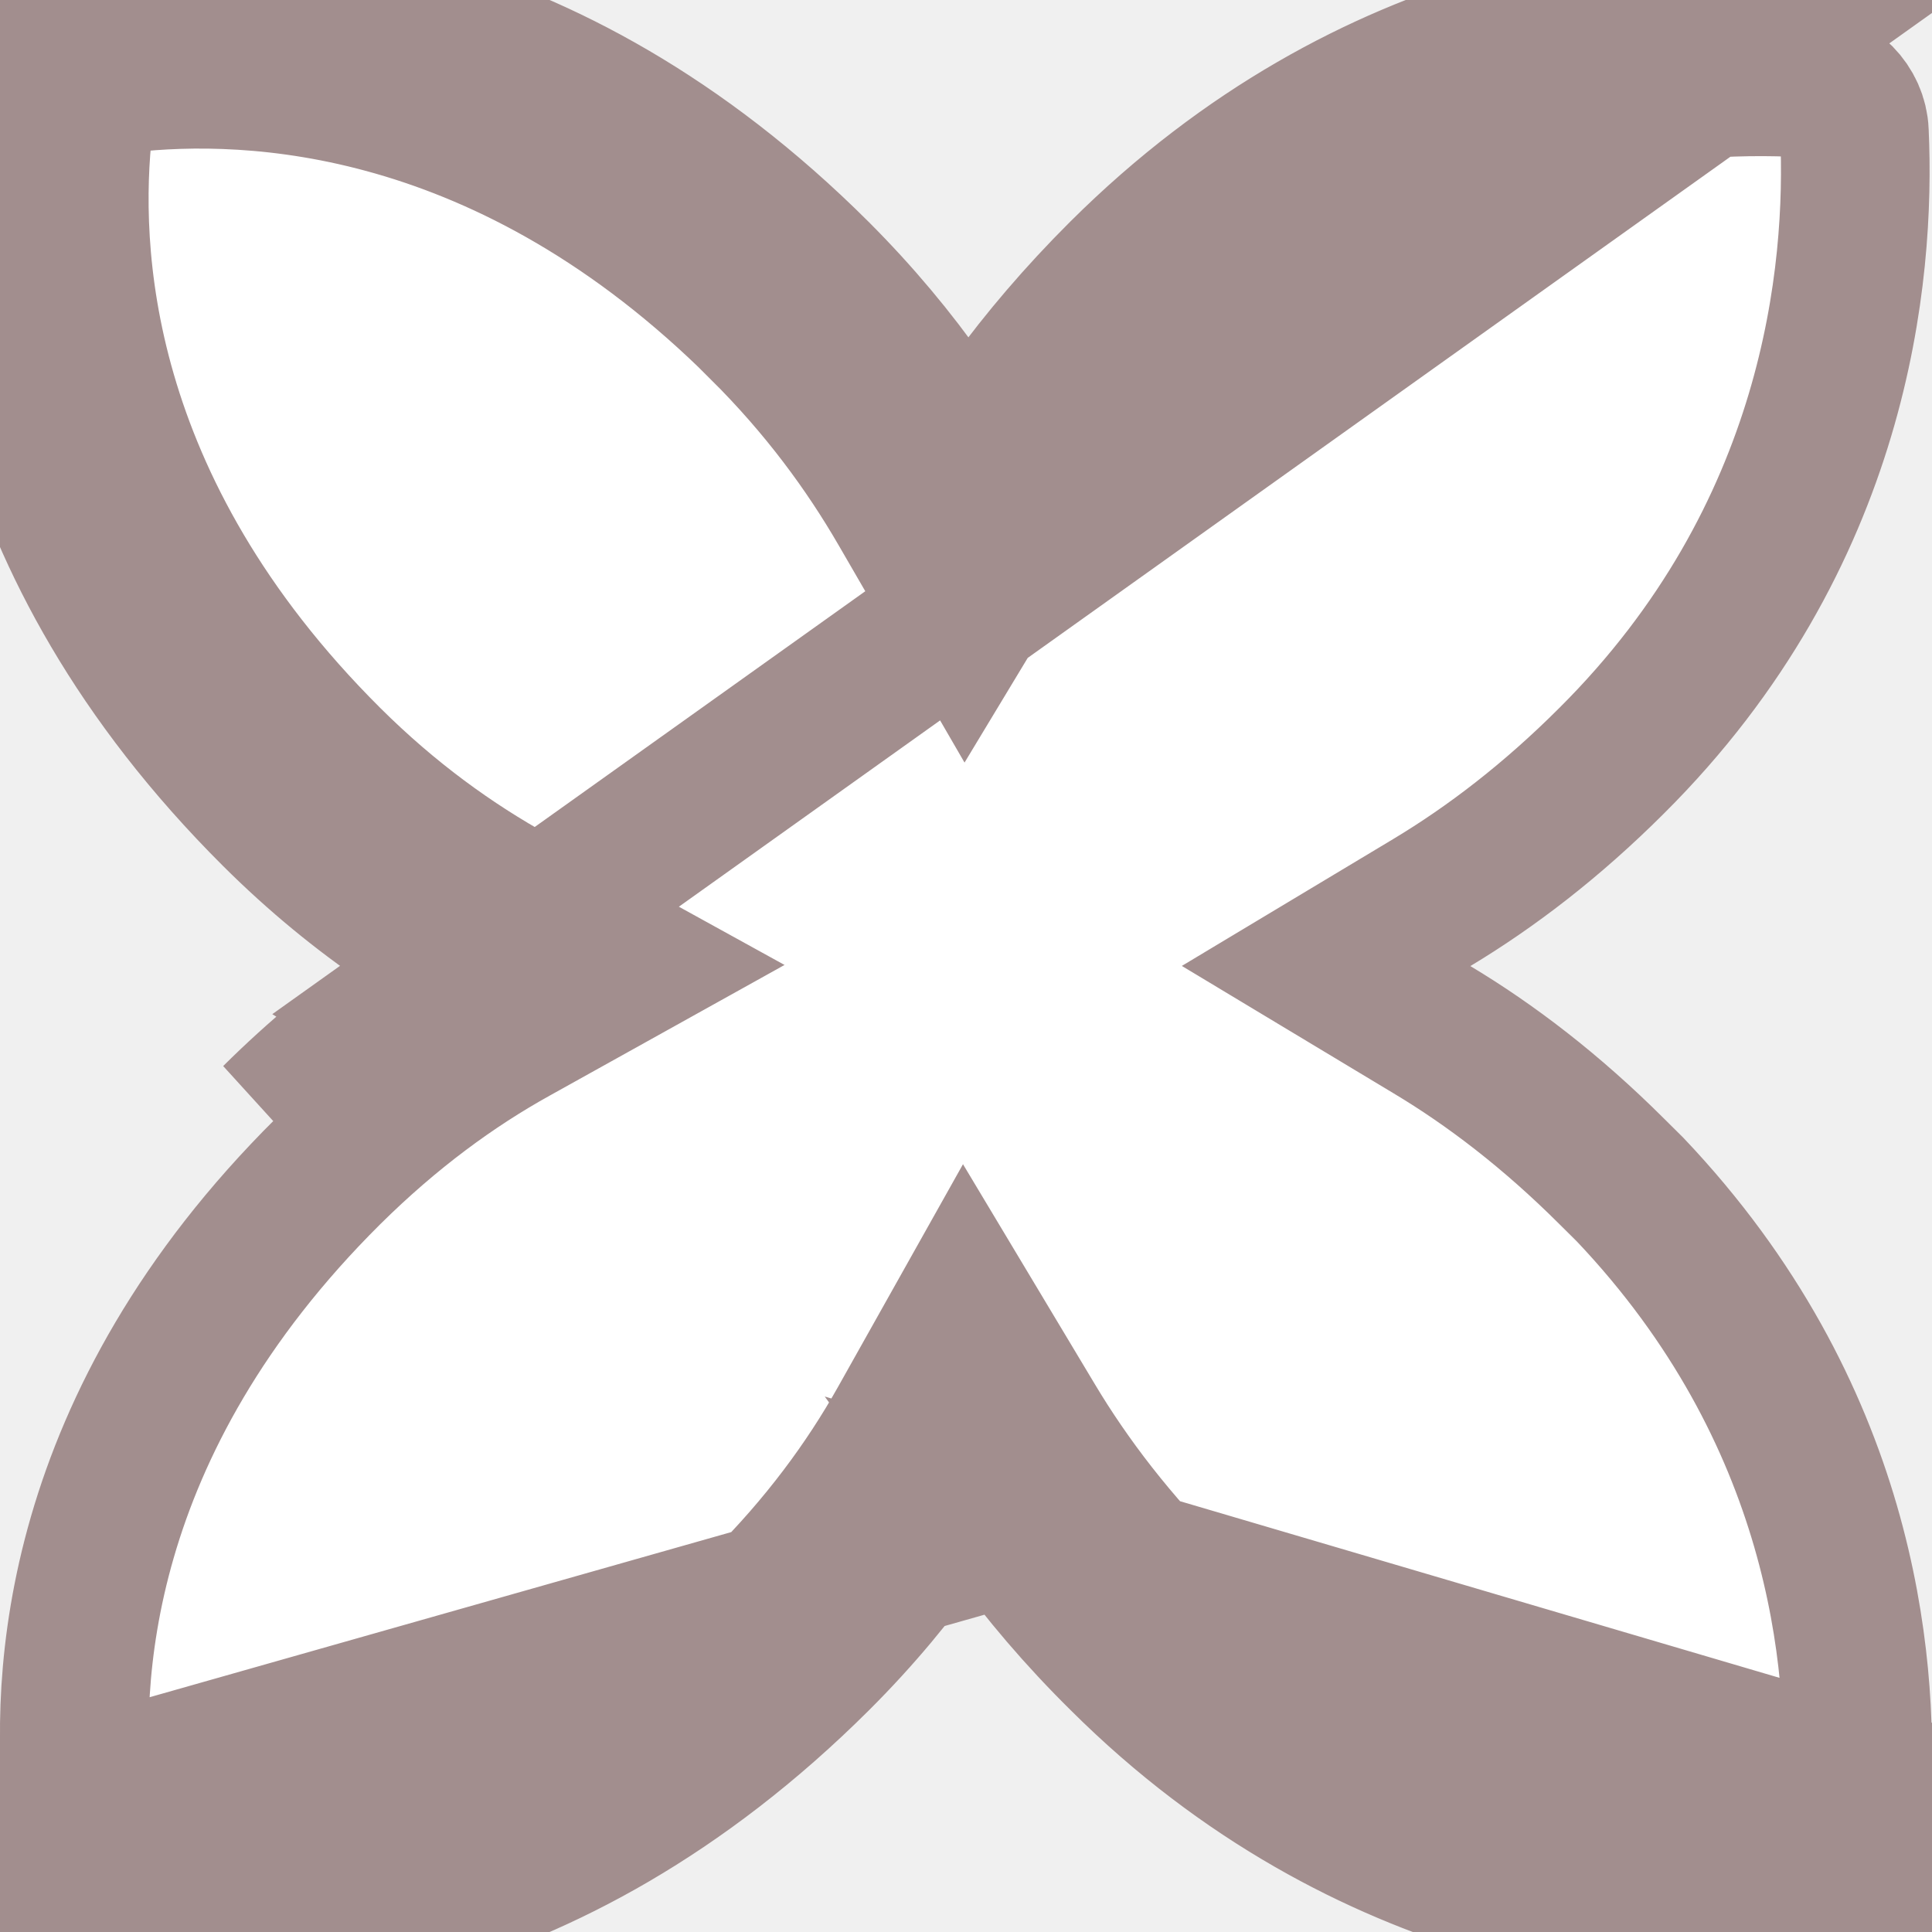
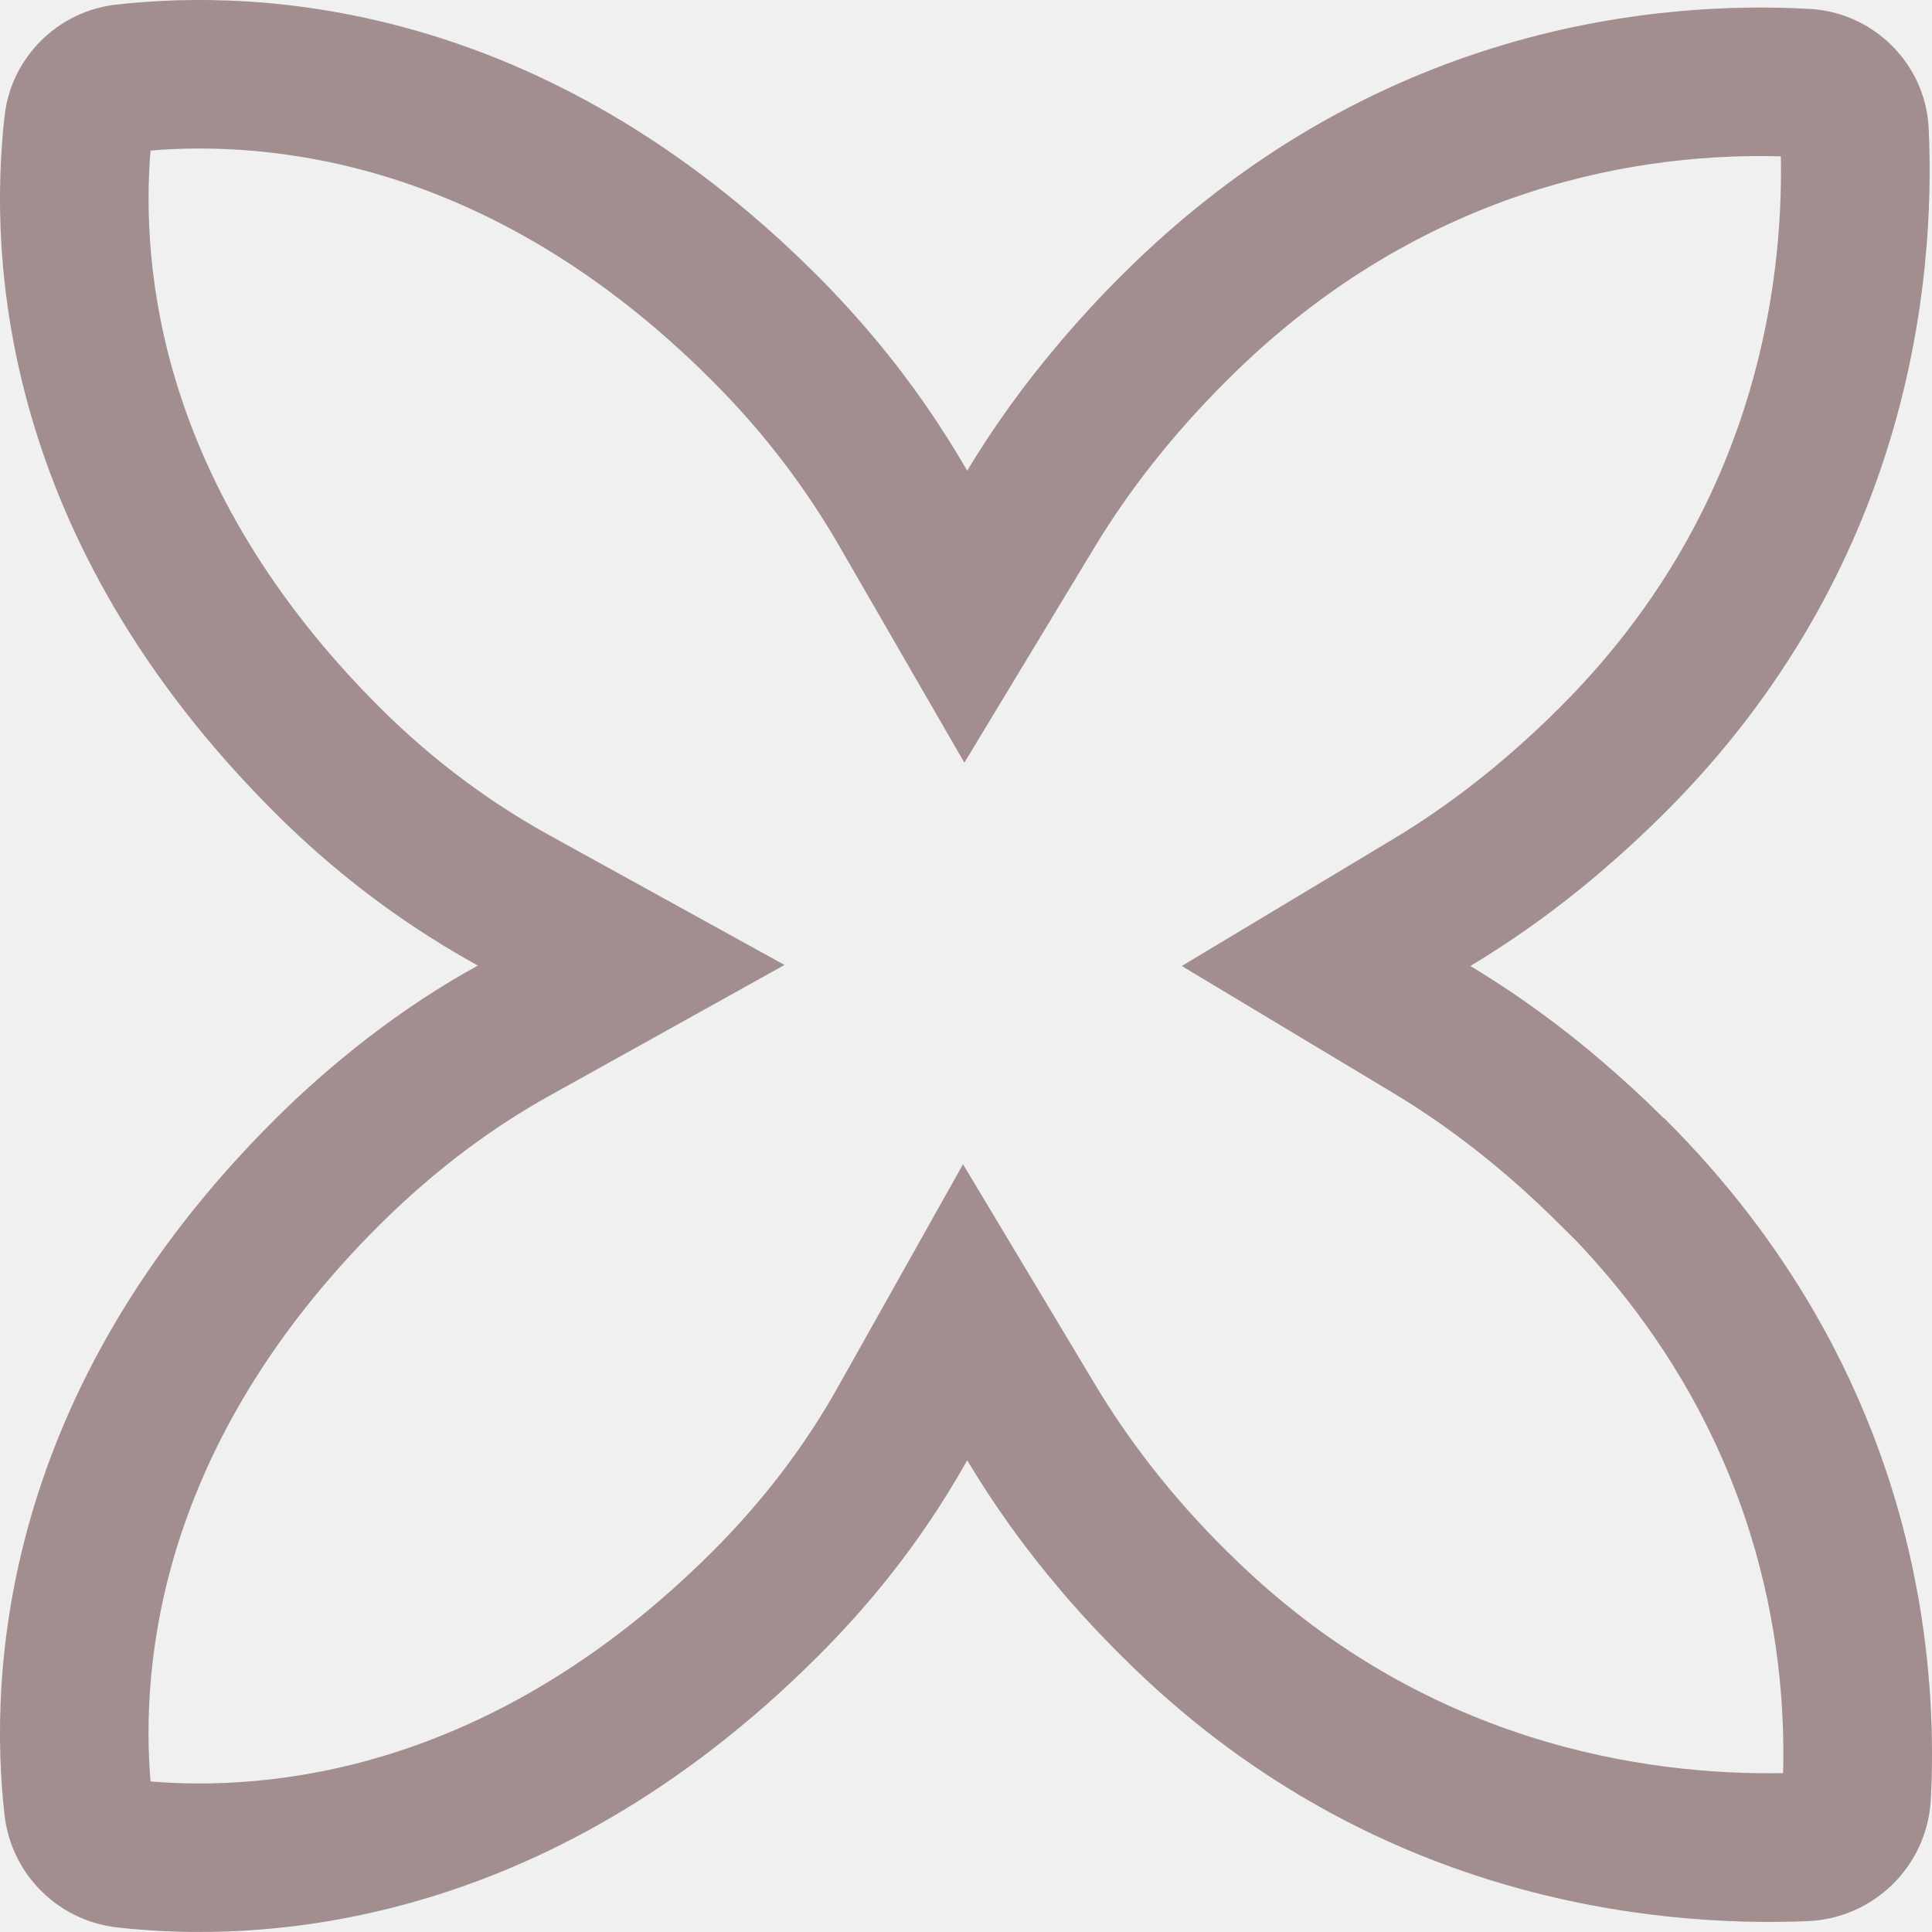
<svg xmlns="http://www.w3.org/2000/svg" width="13" height="13" viewBox="0 0 13 13" fill="none">
-   <path d="M6.815 10.291C7.023 10.578 7.268 10.868 7.558 11.154C9.199 12.789 11.131 12.969 12.162 12.927C12.609 12.909 12.967 12.556 12.992 12.111L6.815 10.291ZM6.815 10.291C6.86 10.218 6.903 10.145 6.944 10.071L6.508 9.826L6.079 10.083C6.122 10.155 6.167 10.226 6.213 10.298C6.012 10.587 5.775 10.874 5.494 11.154C3.651 12.99 1.744 13.078 0.787 12.969C0.389 12.923 0.078 12.612 0.031 12.217L6.815 10.291ZM2.734 6.795C2.438 6.999 2.143 7.241 1.854 7.528L2.734 6.795ZM2.734 6.795C2.813 6.844 2.893 6.89 2.973 6.934L3.215 6.497L2.972 6.06C2.892 6.104 2.812 6.151 2.732 6.2C2.434 5.997 2.139 5.757 1.854 5.473C0.007 3.633 -0.078 1.737 0.031 0.78C0.074 0.388 0.389 0.074 0.783 0.031C1.744 -0.078 3.647 0.007 5.491 1.846C5.771 2.126 6.009 2.413 6.211 2.701C6.165 2.77 6.122 2.839 6.08 2.908L6.508 3.167L6.941 2.917C6.901 2.847 6.858 2.776 6.814 2.706C7.022 2.421 7.266 2.133 7.554 1.846C9.241 0.166 11.159 0.003 12.177 0.06L2.734 6.795ZM10.845 7.882L10.969 8.005C12.395 9.508 12.54 11.176 12.493 12.084C12.482 12.271 12.332 12.419 12.143 12.427L12.142 12.427C11.185 12.466 9.415 12.299 7.91 10.8L7.909 10.798C7.493 10.387 7.178 9.972 6.937 9.569L6.494 8.83L6.072 9.582C5.842 9.991 5.54 10.402 5.141 10.8C3.433 12.501 1.692 12.569 0.844 12.472C0.676 12.453 0.547 12.323 0.528 12.159C0.431 11.315 0.495 9.583 2.206 7.883C2.62 7.473 3.041 7.165 3.458 6.934L4.247 6.495L3.456 6.059C3.034 5.826 2.611 5.521 2.206 5.118C0.495 3.414 0.431 1.685 0.528 0.837L0.529 0.834C0.546 0.677 0.675 0.546 0.837 0.528L0.837 0.528L0.84 0.528C1.692 0.431 3.429 0.495 5.138 2.2L5.138 2.201C5.537 2.598 5.84 3.011 6.075 3.417L6.499 4.149L6.936 3.425C7.177 3.026 7.492 2.613 7.907 2.201C9.458 0.655 11.214 0.507 12.149 0.559C12.329 0.569 12.471 0.717 12.478 0.889L12.478 0.891C12.521 1.838 12.36 3.61 10.845 5.118C10.438 5.525 10.03 5.835 9.636 6.072L8.923 6.5L9.636 6.929C10.03 7.165 10.438 7.476 10.845 7.882Z" fill="white" stroke="#A28E8E" />
+   <path fill-rule="evenodd" clip-rule="evenodd" d="M10.611 8.354L10.492 8.236C10.113 7.858 9.737 7.573 9.379 7.357L7.952 6.5L9.379 5.643C9.737 5.428 10.113 5.142 10.492 4.764C11.799 3.463 12 1.948 11.983 1.052C11.105 1.028 9.602 1.217 8.26 2.555C7.874 2.939 7.584 3.32 7.364 3.684L6.489 5.132L5.643 3.667C5.428 3.296 5.151 2.919 4.785 2.555L4.784 2.554C3.289 1.062 1.797 0.948 1.013 1.013C0.949 1.792 1.064 3.274 2.559 4.764C2.929 5.132 3.314 5.409 3.698 5.621L5.279 6.493L3.701 7.371C3.324 7.58 2.94 7.86 2.558 8.238C1.062 9.726 0.948 11.212 1.013 11.987C1.792 12.052 3.291 11.937 4.789 10.445C5.154 10.081 5.428 9.707 5.636 9.337L6.48 7.834L7.366 9.312C7.586 9.68 7.875 10.062 8.26 10.443L8.263 10.445C9.57 11.747 11.096 11.947 11.998 11.931C12.021 11.084 11.842 9.655 10.611 8.354ZM12.198 8.811C12.947 10.094 13.032 11.35 12.992 12.111C12.967 12.556 12.609 12.909 12.162 12.927C11.131 12.969 9.199 12.789 7.558 11.154C7.408 11.006 7.27 10.857 7.143 10.708C6.891 10.413 6.682 10.117 6.508 9.826C6.34 10.126 6.138 10.425 5.893 10.719C5.771 10.865 5.638 11.011 5.494 11.154C3.651 12.99 1.744 13.078 0.787 12.969C0.389 12.923 0.078 12.612 0.031 12.217C-0.078 11.263 0.007 9.364 1.854 7.528C2.004 7.379 2.155 7.243 2.307 7.118C2.607 6.87 2.911 6.665 3.215 6.497C2.909 6.328 2.603 6.125 2.304 5.88C2.152 5.755 2.001 5.62 1.854 5.473C0.007 3.633 -0.078 1.737 0.031 0.78C0.074 0.388 0.389 0.074 0.783 0.031C1.744 -0.078 3.647 0.007 5.491 1.846C5.635 1.99 5.767 2.135 5.89 2.282C6.135 2.575 6.338 2.873 6.508 3.167C6.682 2.878 6.891 2.585 7.142 2.291C7.268 2.143 7.405 1.994 7.554 1.846C9.241 0.166 11.159 0.003 12.177 0.06C12.613 0.084 12.96 0.437 12.978 0.868C13.024 1.892 12.85 3.827 11.198 5.473C11.088 5.582 10.978 5.686 10.867 5.783C10.833 5.813 10.799 5.843 10.765 5.872C10.576 6.033 10.386 6.177 10.198 6.305C10.096 6.374 9.995 6.439 9.894 6.5C9.995 6.561 10.096 6.626 10.198 6.695C10.386 6.824 10.576 6.967 10.765 7.129C10.908 7.25 11.052 7.382 11.195 7.524C11.195 7.525 11.196 7.525 11.197 7.526C11.197 7.526 11.198 7.527 11.198 7.528V7.524C11.199 7.525 11.199 7.525 11.2 7.526C11.201 7.526 11.201 7.527 11.202 7.528C11.622 7.947 11.947 8.38 12.198 8.811Z" fill="#A28E8E" />
</svg>
